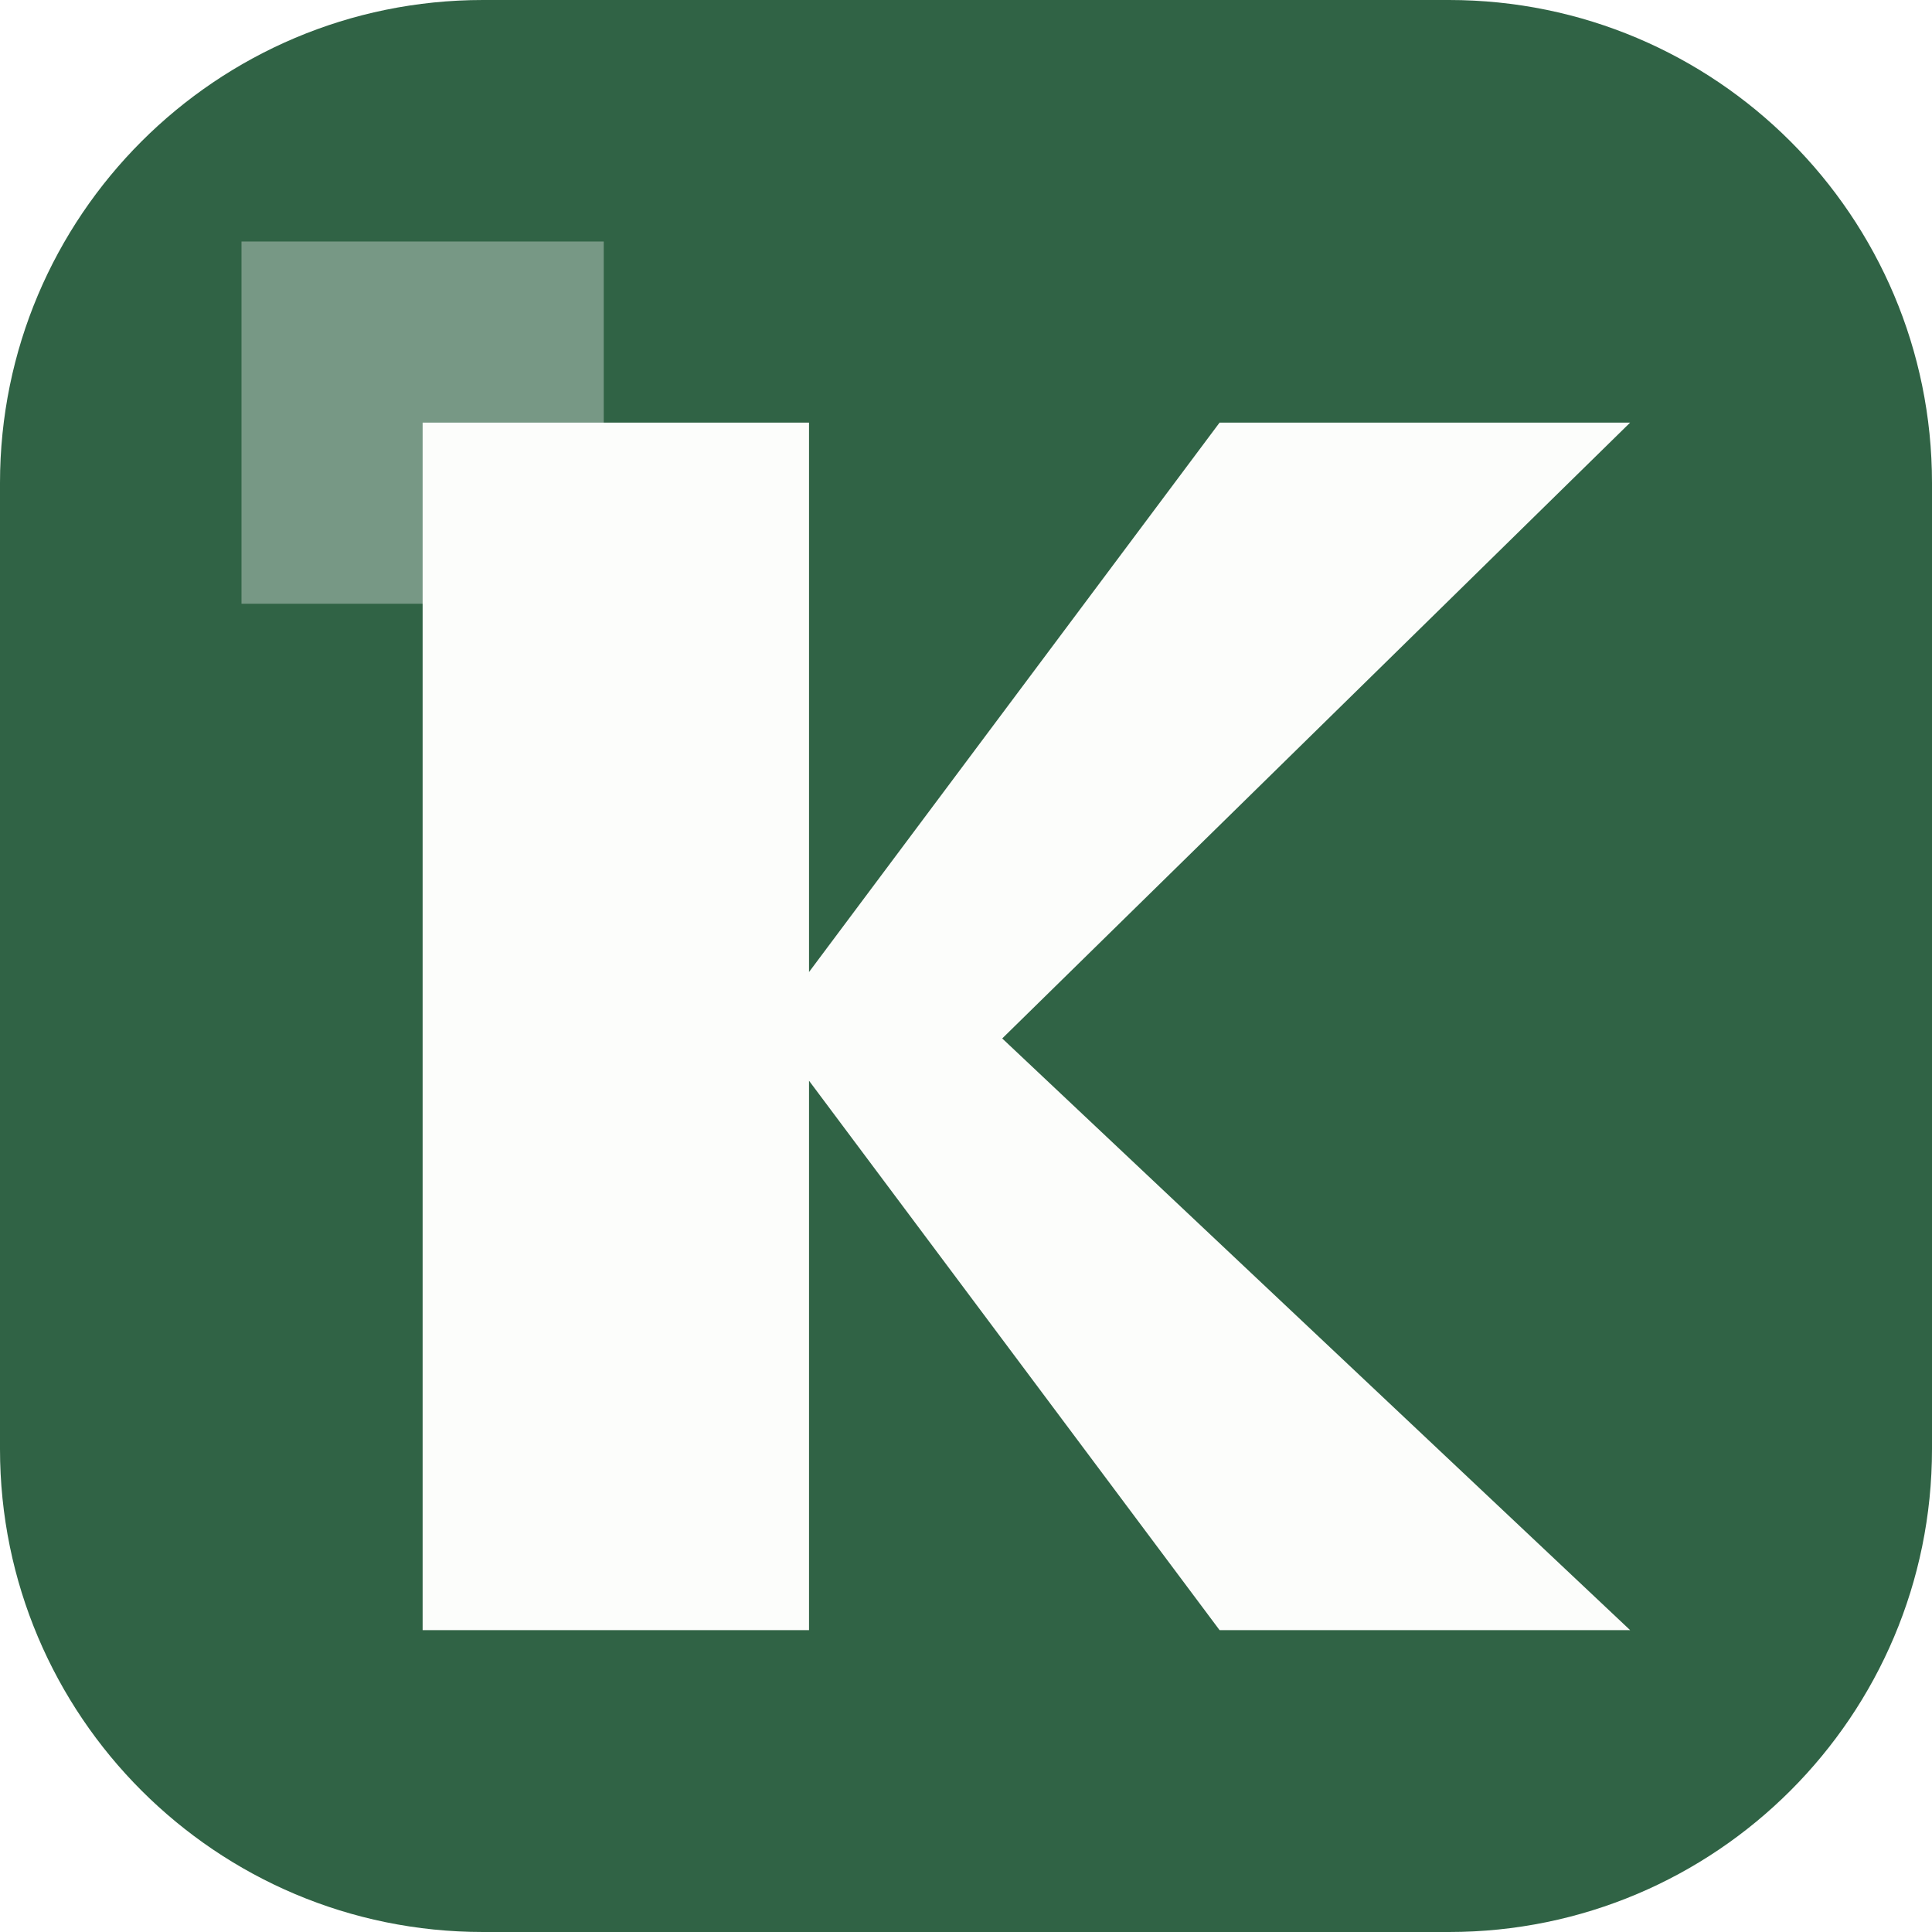
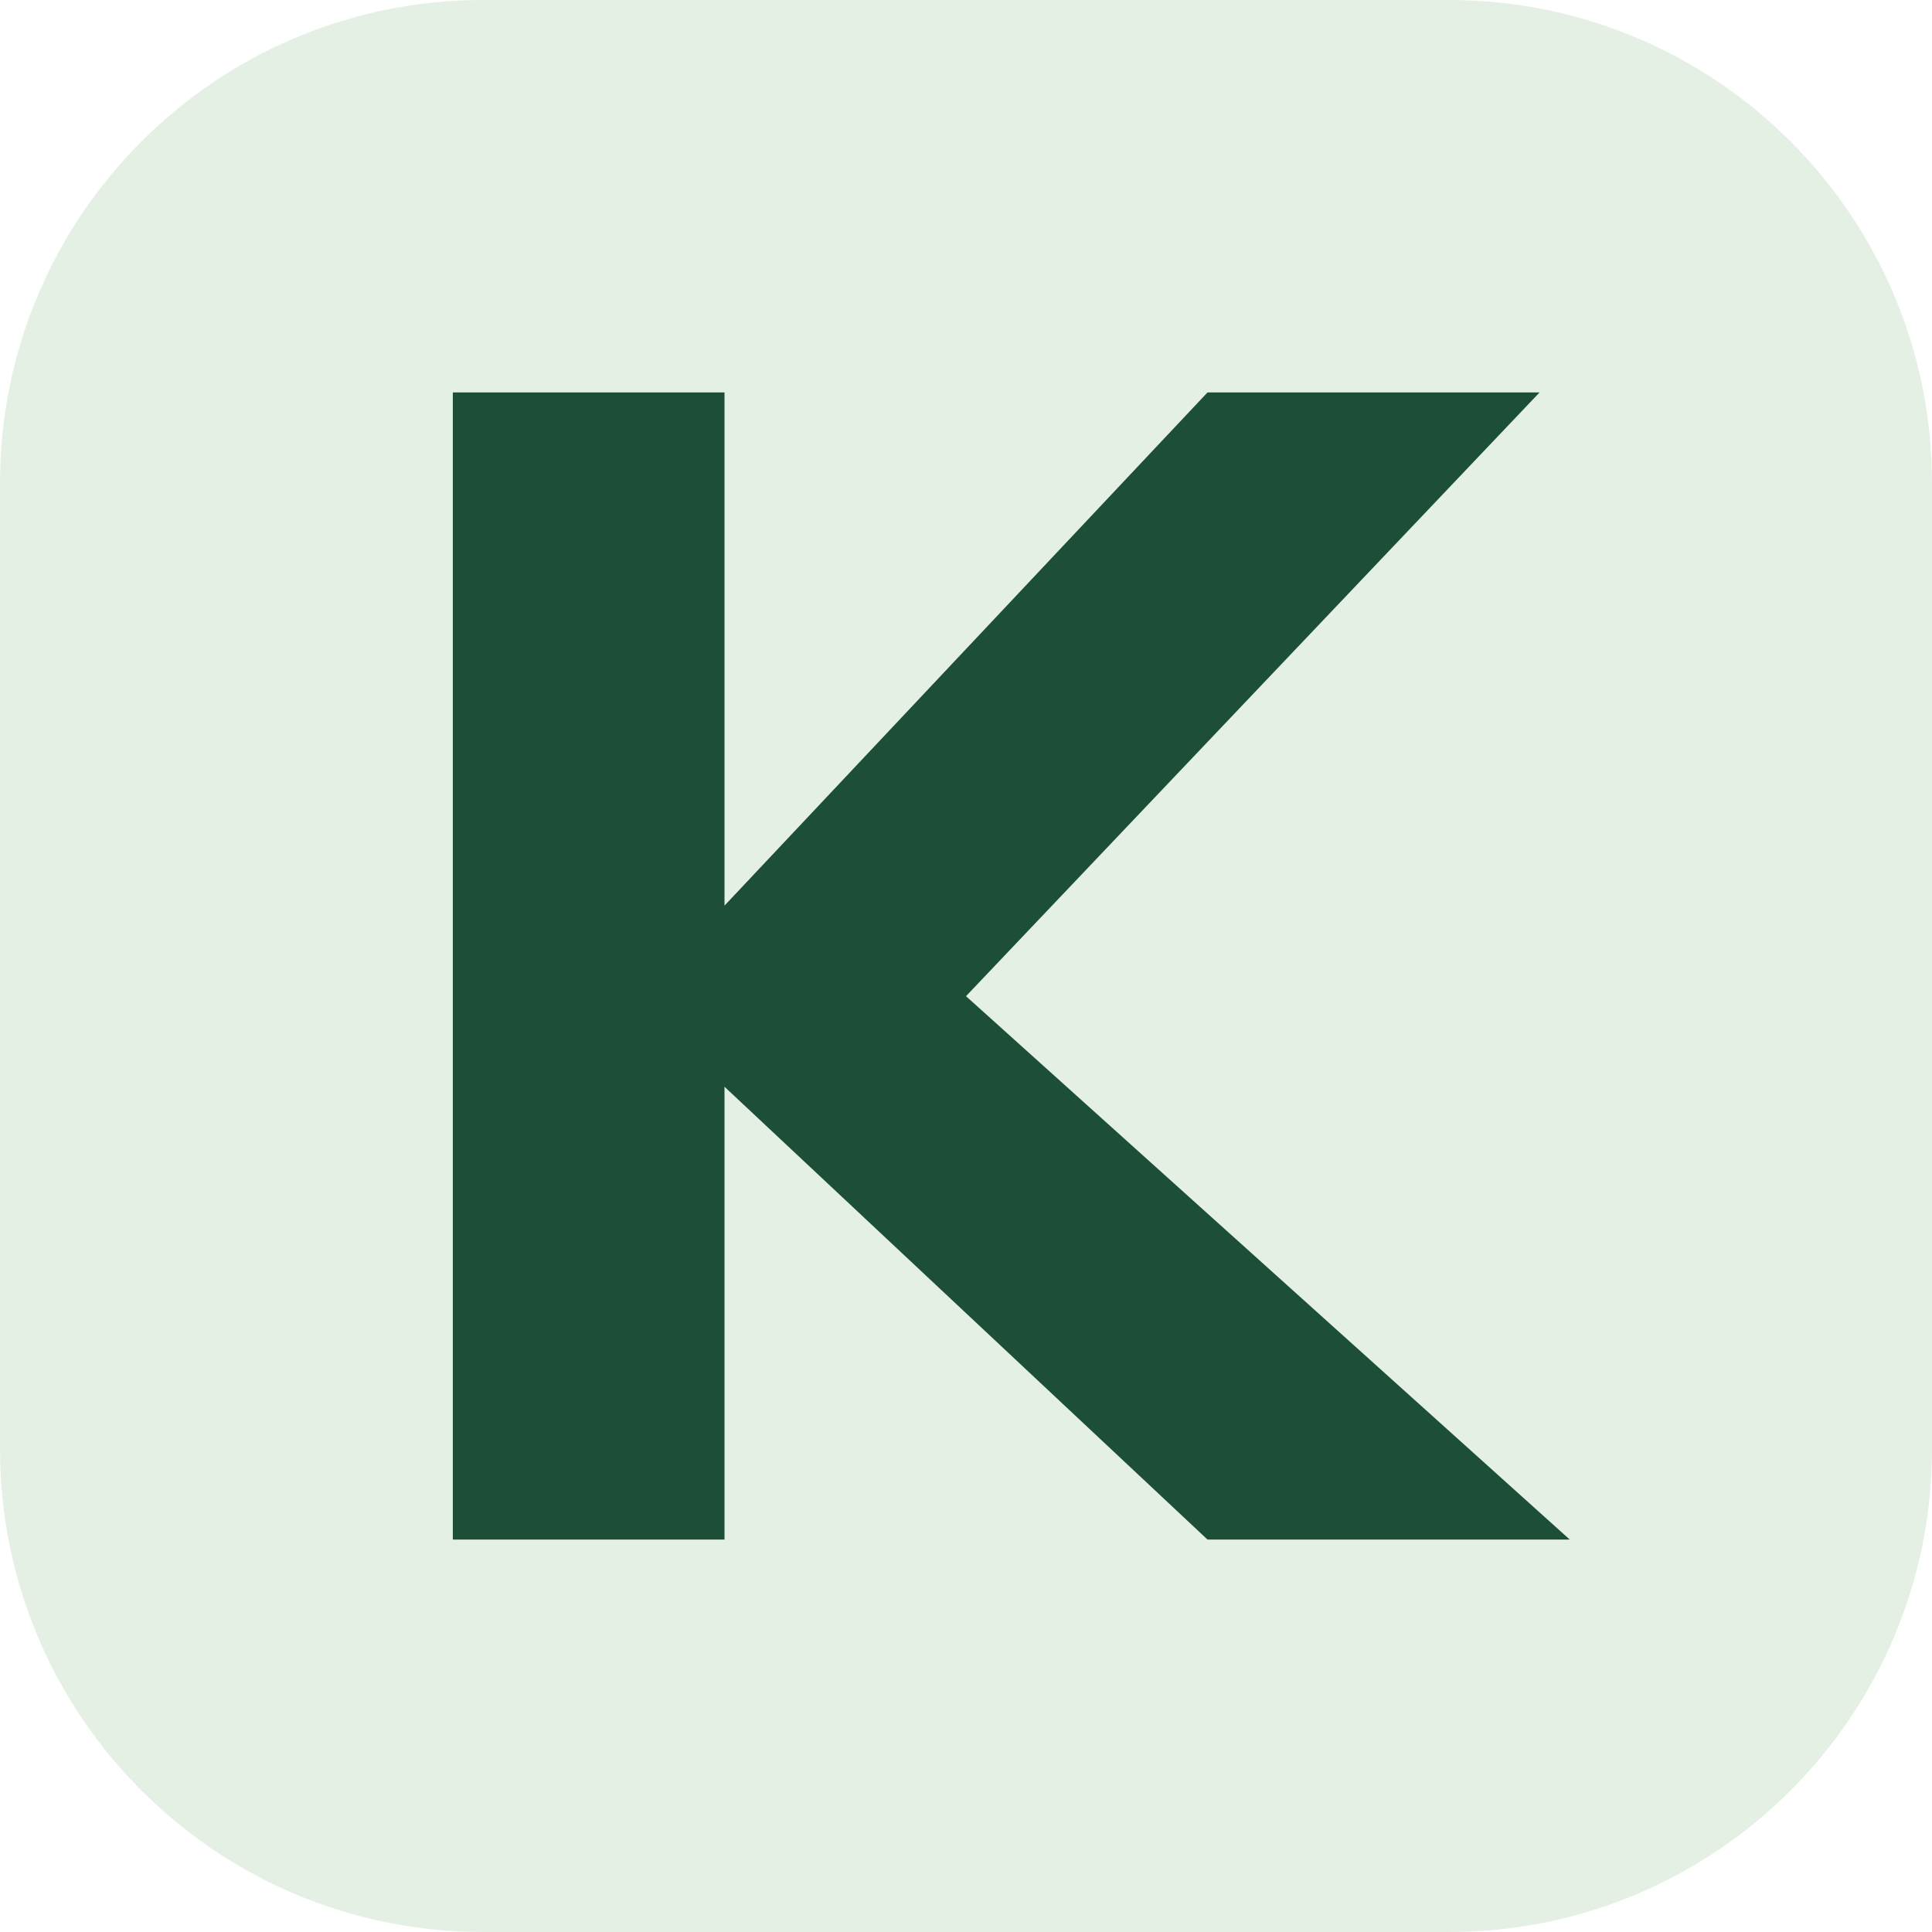
- <svg xmlns="http://www.w3.org/2000/svg" viewBox="0 0 32 32" fill="none">
-   <rect width="32" height="32" rx="8" fill="#306345" />
-   <path d="M7 7h6.4v9.1L20.2 7H27L16.6 17.2 27 27h-6.8L13.4 17.9V27H7V7Z" fill="#fcfdfb" />
-   <path d="M4 4h6v6H4z" fill="#fcfdfb" opacity=".35" />
+ <svg xmlns="http://www.w3.org/2000/svg" viewBox="0 0 64 64">
+   <rect width="64" height="64" rx="16" fill="#e5f0e5" />
+   <path d="M15 13h9v17l16-17h11L32 33l20 18H40L24 36v15h-9z" fill="#1d4e38" />
</svg>
